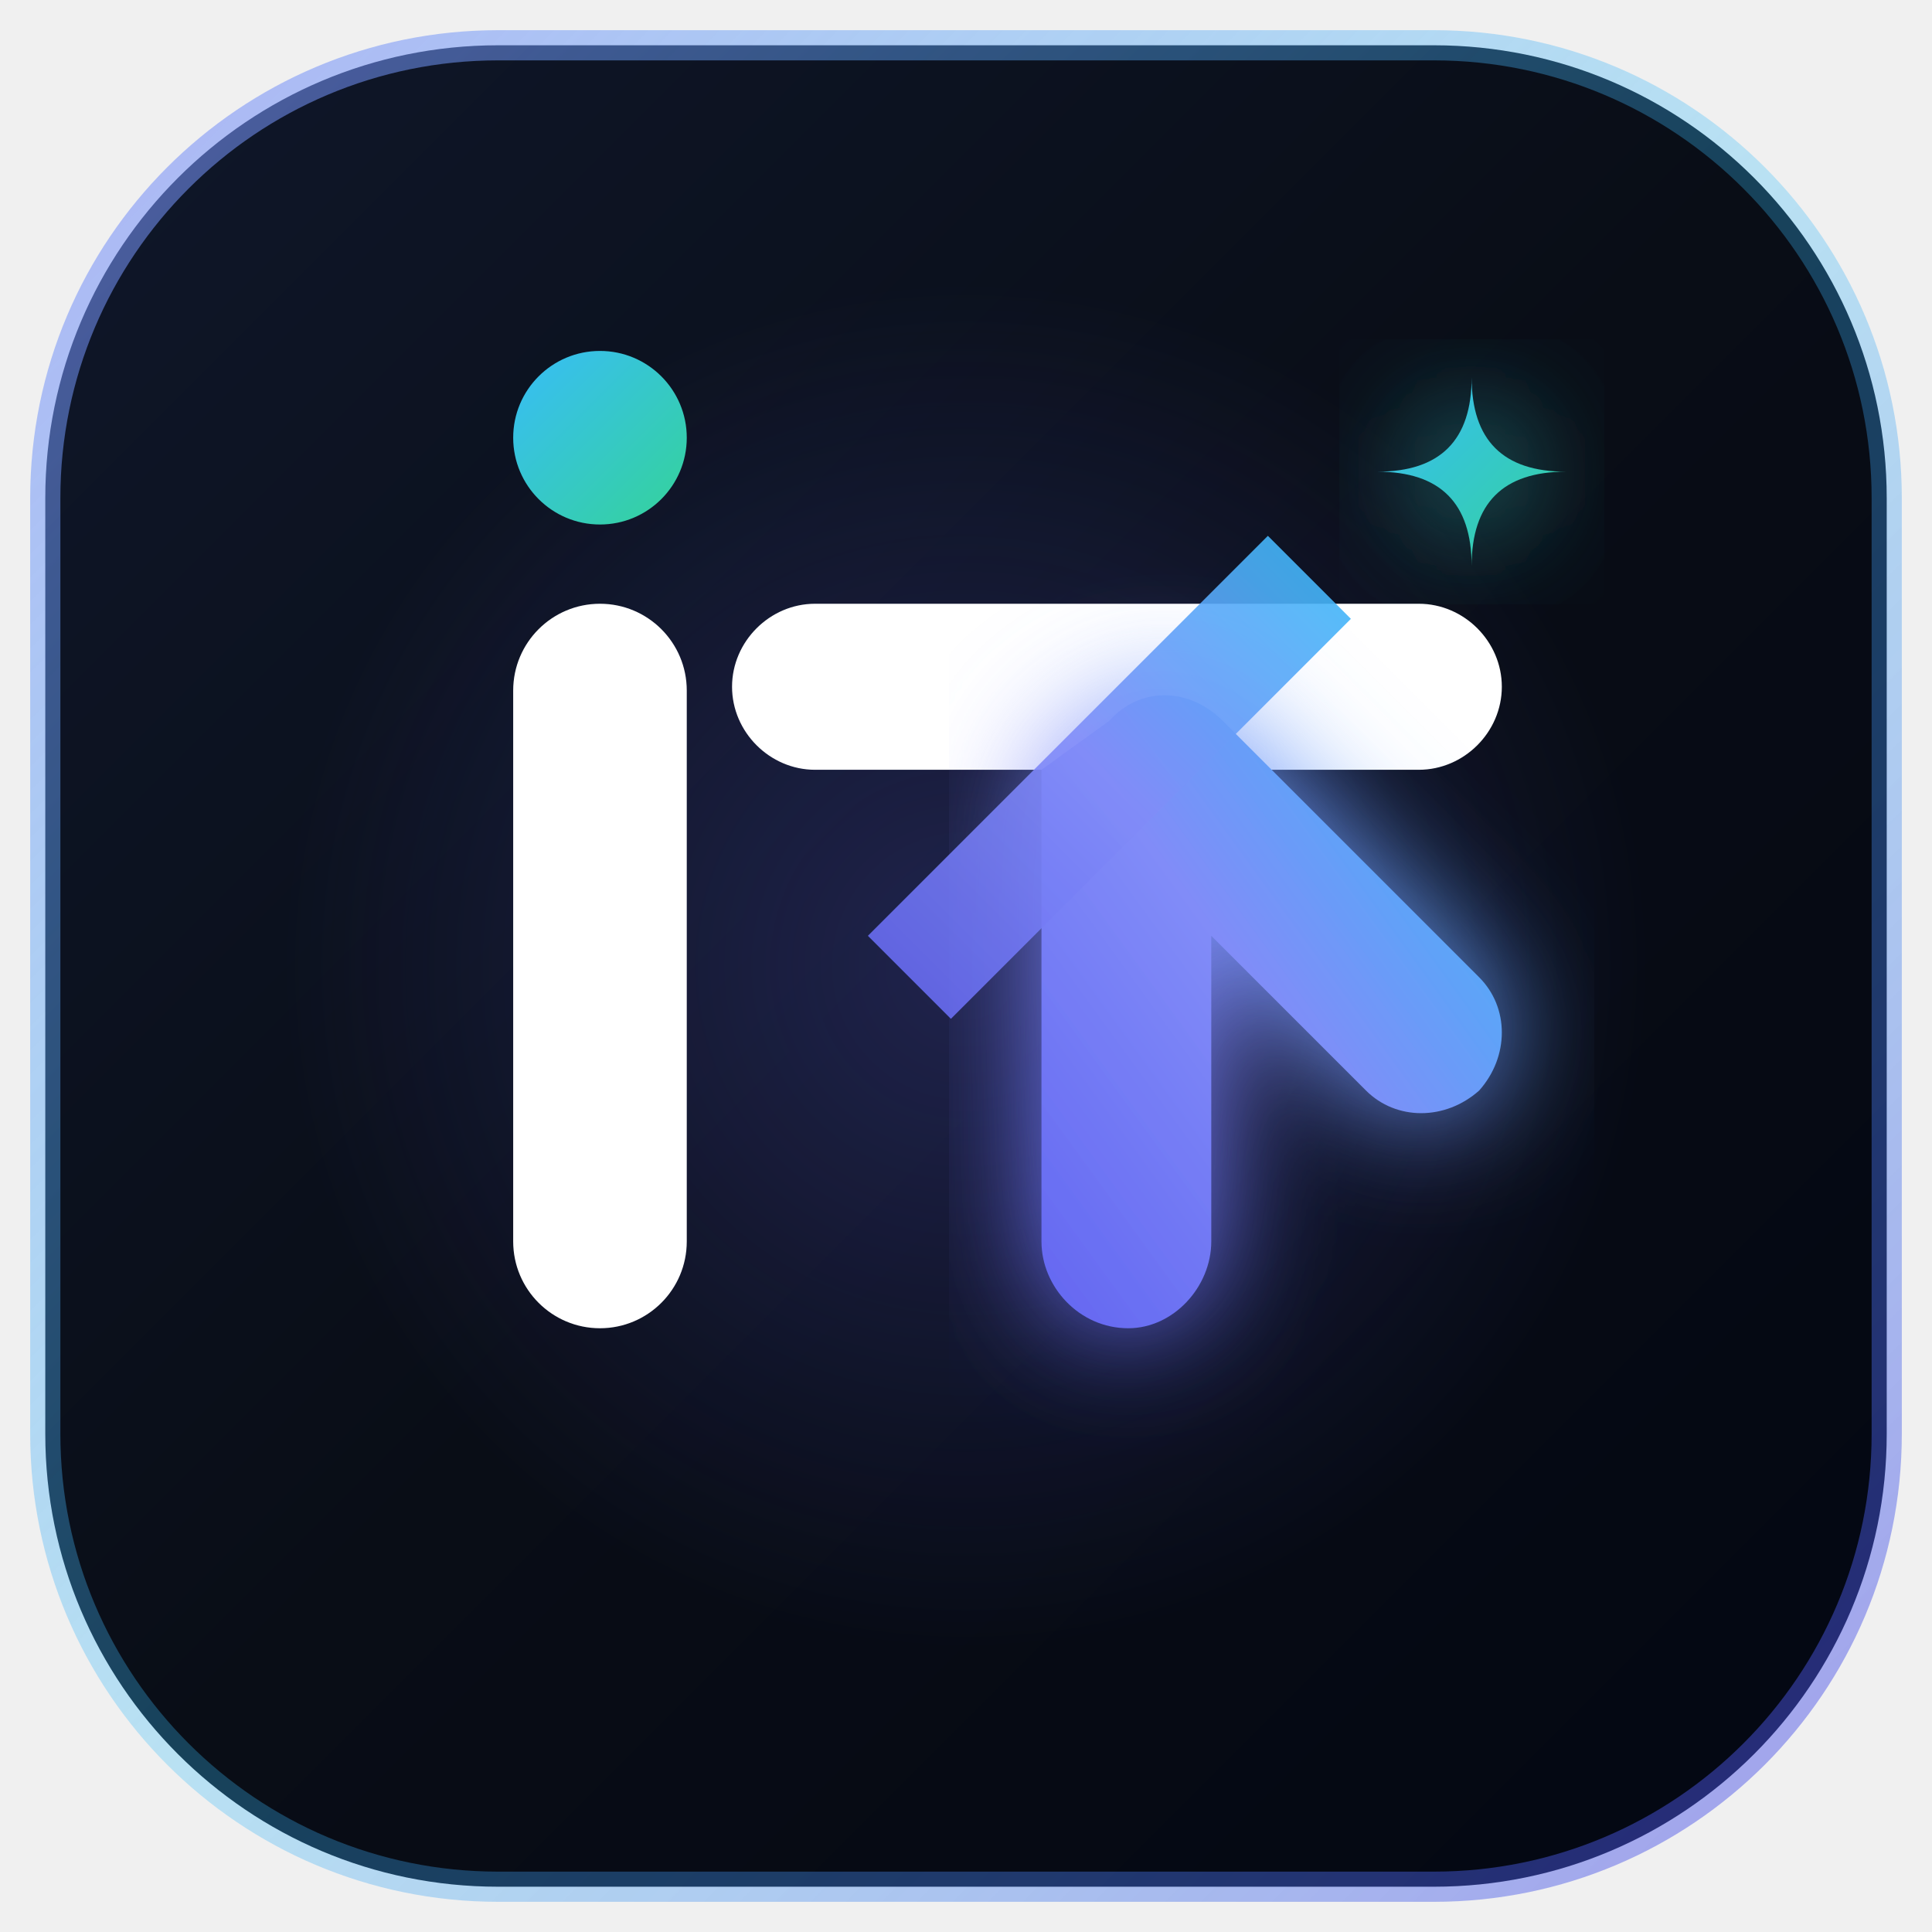
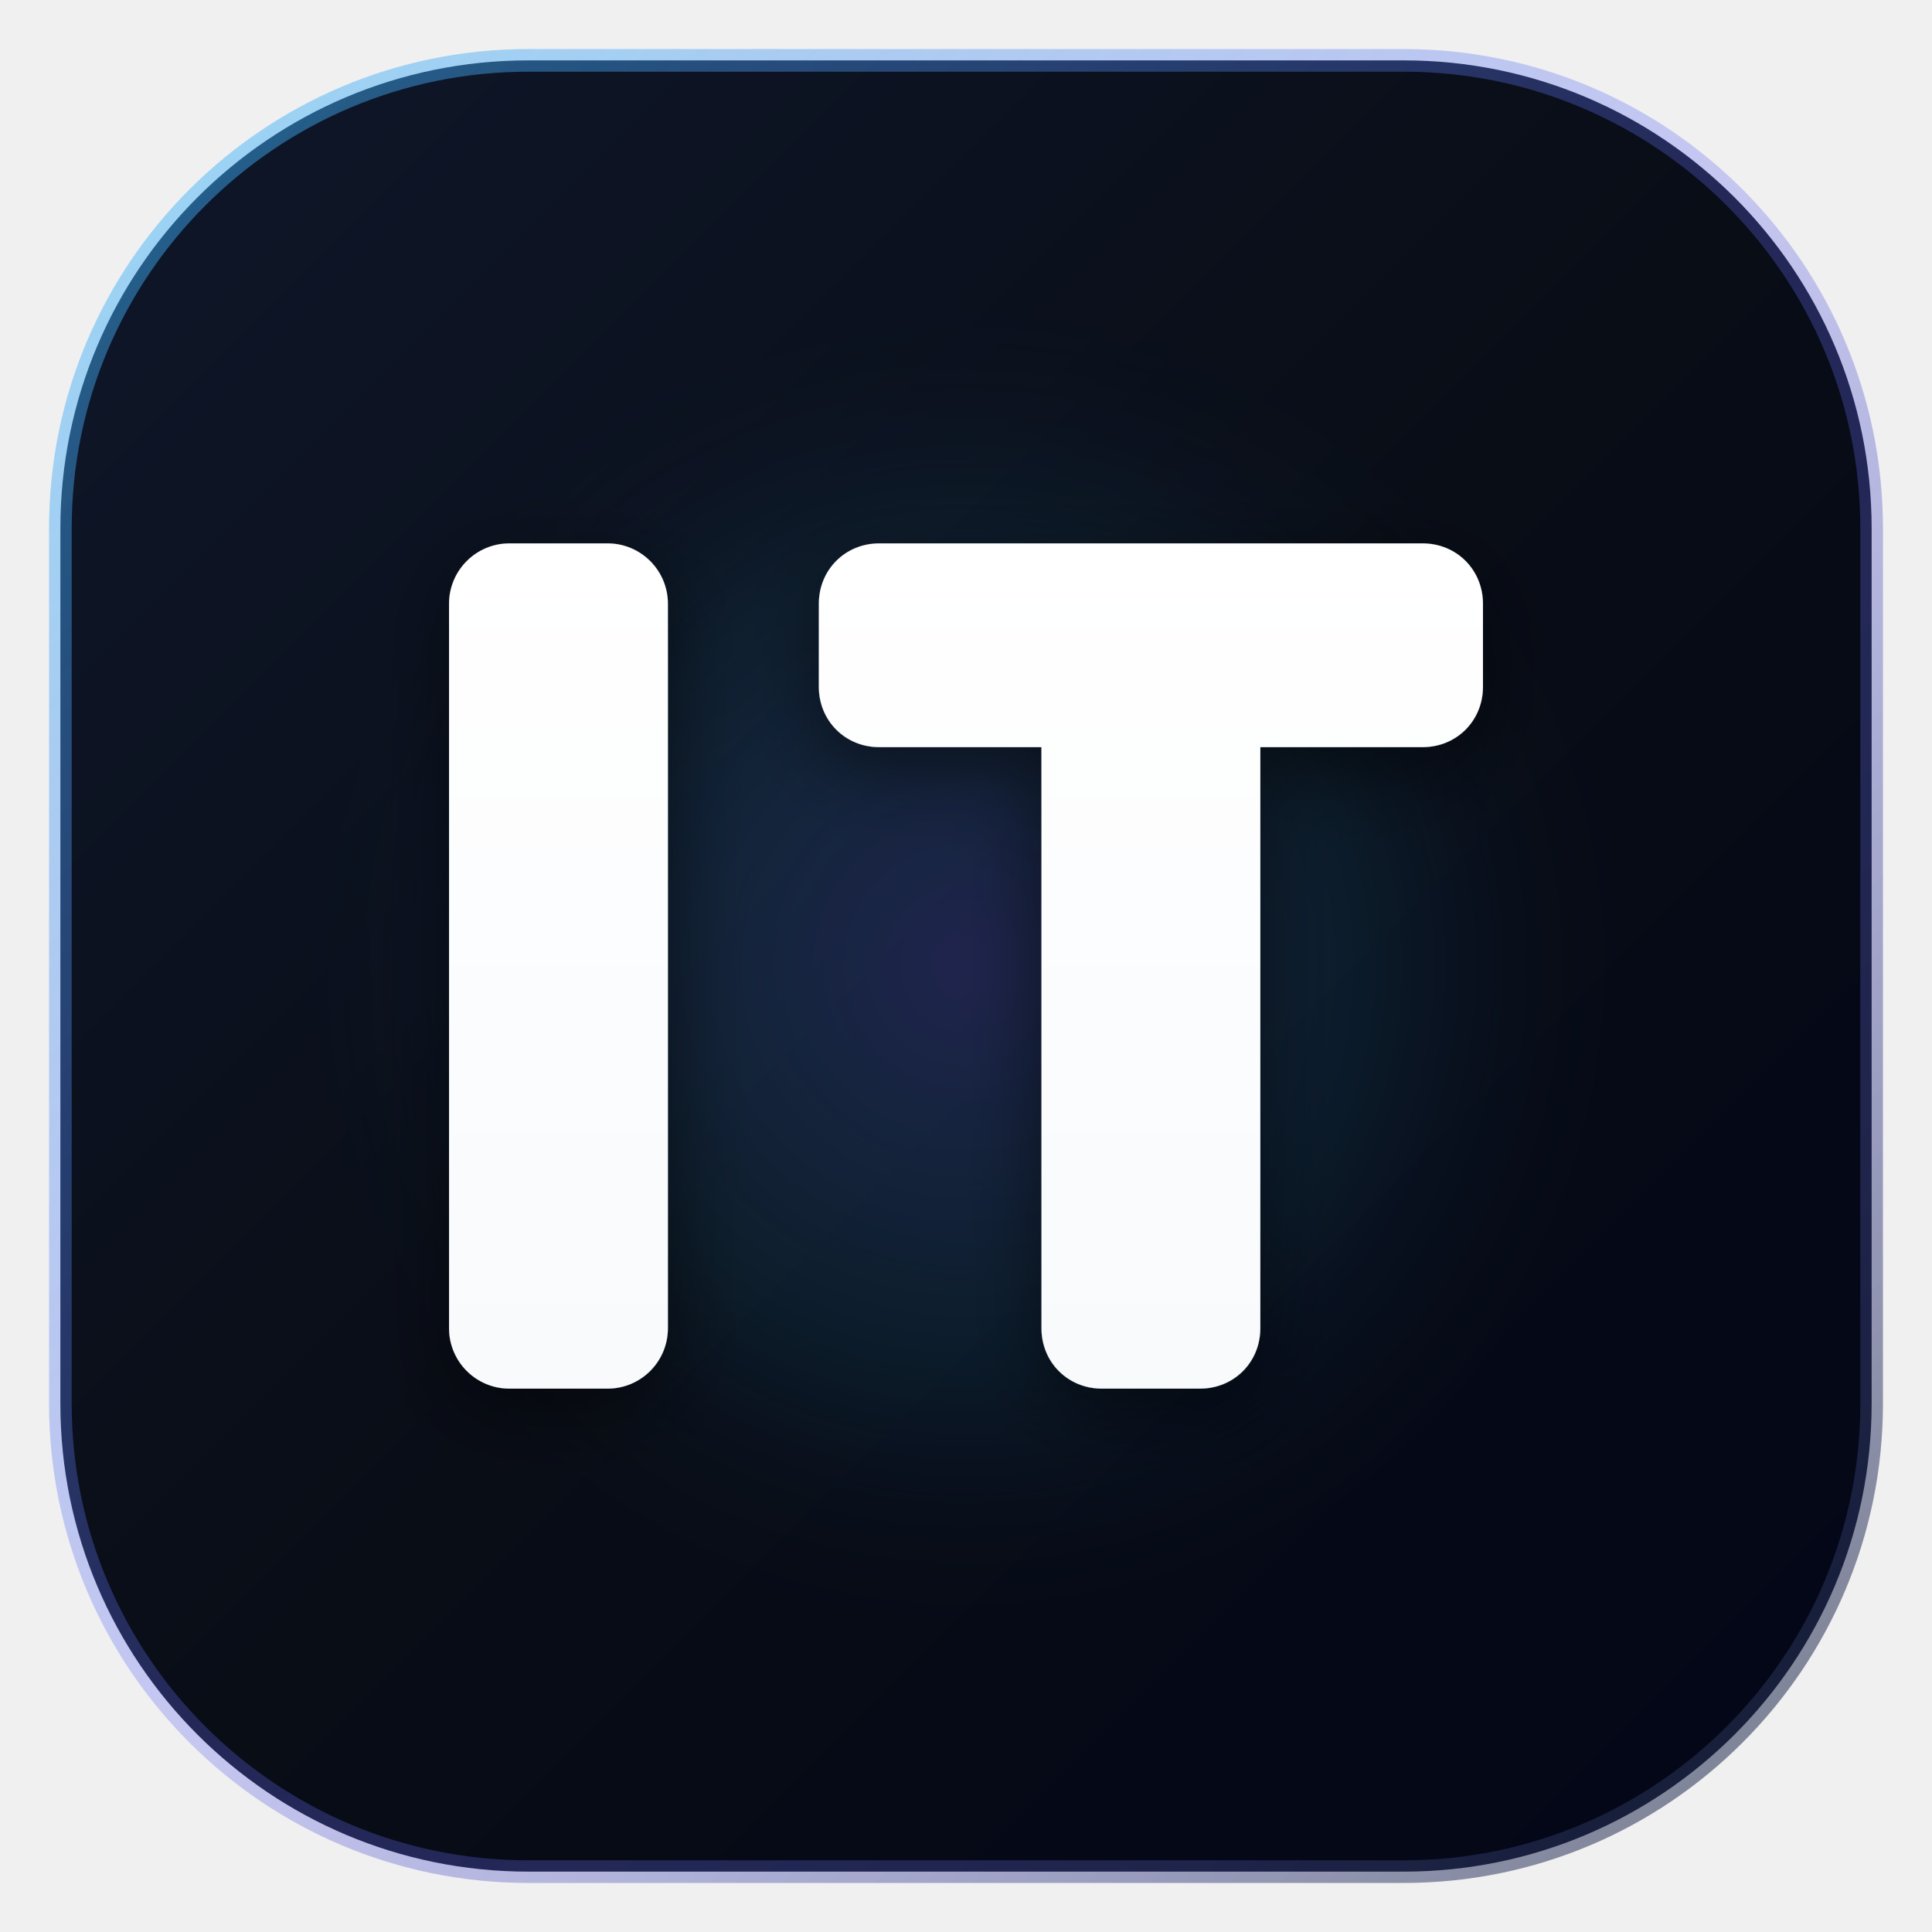
<svg xmlns="http://www.w3.org/2000/svg" viewBox="0 0 512 512" width="100%" height="100%">
  <defs>
    <linearGradient id="bgGrad" x1="0%" y1="0%" x2="100%" y2="100%">
      <stop offset="0%" stop-color="#0f172a" />
      <stop offset="50%" stop-color="#090d16" />
-       <stop offset="100%" stop-color="#030712" />
+       <stop offset="100%" stop-color="#020617" />
    </linearGradient>
    <linearGradient id="borderGrad" x1="0%" y1="0%" x2="100%" y2="100%">
-       <stop offset="0%" stop-color="#818cf8" stop-opacity="0.6" />
-       <stop offset="50%" stop-color="#38bdf8" stop-opacity="0.3" />
-       <stop offset="100%" stop-color="#4f46e5" stop-opacity="0.5" />
+       <stop offset="0%" stop-color="#38bdf8" stop-opacity="0.5" />
+       <stop offset="50%" stop-color="#6366f1" stop-opacity="0.3" />
+       <stop offset="100%" stop-color="#1e293b" stop-opacity="0.6" />
    </linearGradient>
-     <linearGradient id="primaryGrad" x1="0%" y1="100%" x2="100%" y2="0%">
-       <stop offset="0%" stop-color="#6366f1" />
-       <stop offset="50%" stop-color="#818cf8" />
-       <stop offset="100%" stop-color="#38bdf8" />
-     </linearGradient>
-     <linearGradient id="accentGrad" x1="0%" y1="0%" x2="100%" y2="100%">
-       <stop offset="0%" stop-color="#38bdf8" />
-       <stop offset="100%" stop-color="#34d399" />
-     </linearGradient>
-     <filter id="glow" x="-20%" y="-20%" width="140%" height="140%">
-       <feGaussianBlur stdDeviation="16" result="blur" />
-       <feComposite in="SourceGraphic" in2="blur" operator="over" />
-     </filter>
    <radialGradient id="centerGlow" cx="50%" cy="50%" r="50%">
      <stop offset="0%" stop-color="#6366f1" stop-opacity="0.25" />
-       <stop offset="100%" stop-color="#6366f1" stop-opacity="0" />
+       <stop offset="60%" stop-color="#38bdf8" stop-opacity="0.08" />
+       <stop offset="100%" stop-color="#020617" stop-opacity="0" />
    </radialGradient>
+     <linearGradient id="textGrad" x1="0%" y1="0%" x2="0%" y2="100%">
+       <stop offset="0%" stop-color="#ffffff" />
+       <stop offset="100%" stop-color="#f8fafc" />
+     </linearGradient>
+     <filter id="shadow" x="-10%" y="-10%" width="120%" height="120%">
+       <feDropShadow dx="0" dy="6" stdDeviation="10" flood-color="#000000" flood-opacity="0.5" />
+     </filter>
  </defs>
-   <rect x="12" y="12" width="488" height="488" rx="120" fill="url(#bgGrad)" stroke="url(#borderGrad)" stroke-width="8" />
+   <rect x="16" y="16" width="480" height="480" rx="124" fill="url(#bgGrad)" stroke="url(#borderGrad)" stroke-width="6" />
  <circle cx="256" cy="256" r="180" fill="url(#centerGlow)" />
-   <g transform="translate(0, 0)">
-     <rect x="136" y="160" width="46" height="192" rx="23" fill="#ffffff" />
-     <circle cx="159" cy="116" r="23" fill="url(#accentGrad)" />
-     <path d="M 216 160 H 376 C 388 160 398 170 398 182 C 398 194 388 204 376 204 H 216 C 204 204 194 194 194 182 C 194 170 204 160 216 160 Z" fill="#ffffff" />
-     <path d="M 276 204 L 276 329 C 276 341 286 352 299 352 C 311 352 321 341 321 329 L 321 248 L 362 289 C 370 297 383 297 392 289 C 400 280 400 267 392 259 L 324 191 C 315 182 302 182 294 191 L 276 204 Z" fill="url(#primaryGrad)" filter="url(#glow)" />
-     <path d="M 230 248 L 336 142 L 358 164 L 252 270 Z" fill="url(#primaryGrad)" opacity="0.9" />
-     <path d="M 390 100 Q 390 125 415 125 Q 390 125 390 150 Q 390 125 365 125 Q 390 125 390 100 Z" fill="url(#accentGrad)" filter="url(#glow)" />
+   <g fill="url(#textGrad)" filter="url(#shadow)">
+     <rect x="119" y="144" width="58" height="224" rx="16" />
+     <path d="       M 233 144       H 377       C 386 144 393 151 393 160       V 182       C 393 191 386 198 377 198       H 334       V 352       C 334 361 327 368 318 368       H 292       C 283 368 276 361 276 352       V 198       H 233       C 224 198 217 191 217 182       V 160       C 217 151 224 144 233 144       Z     " />
  </g>
</svg>
